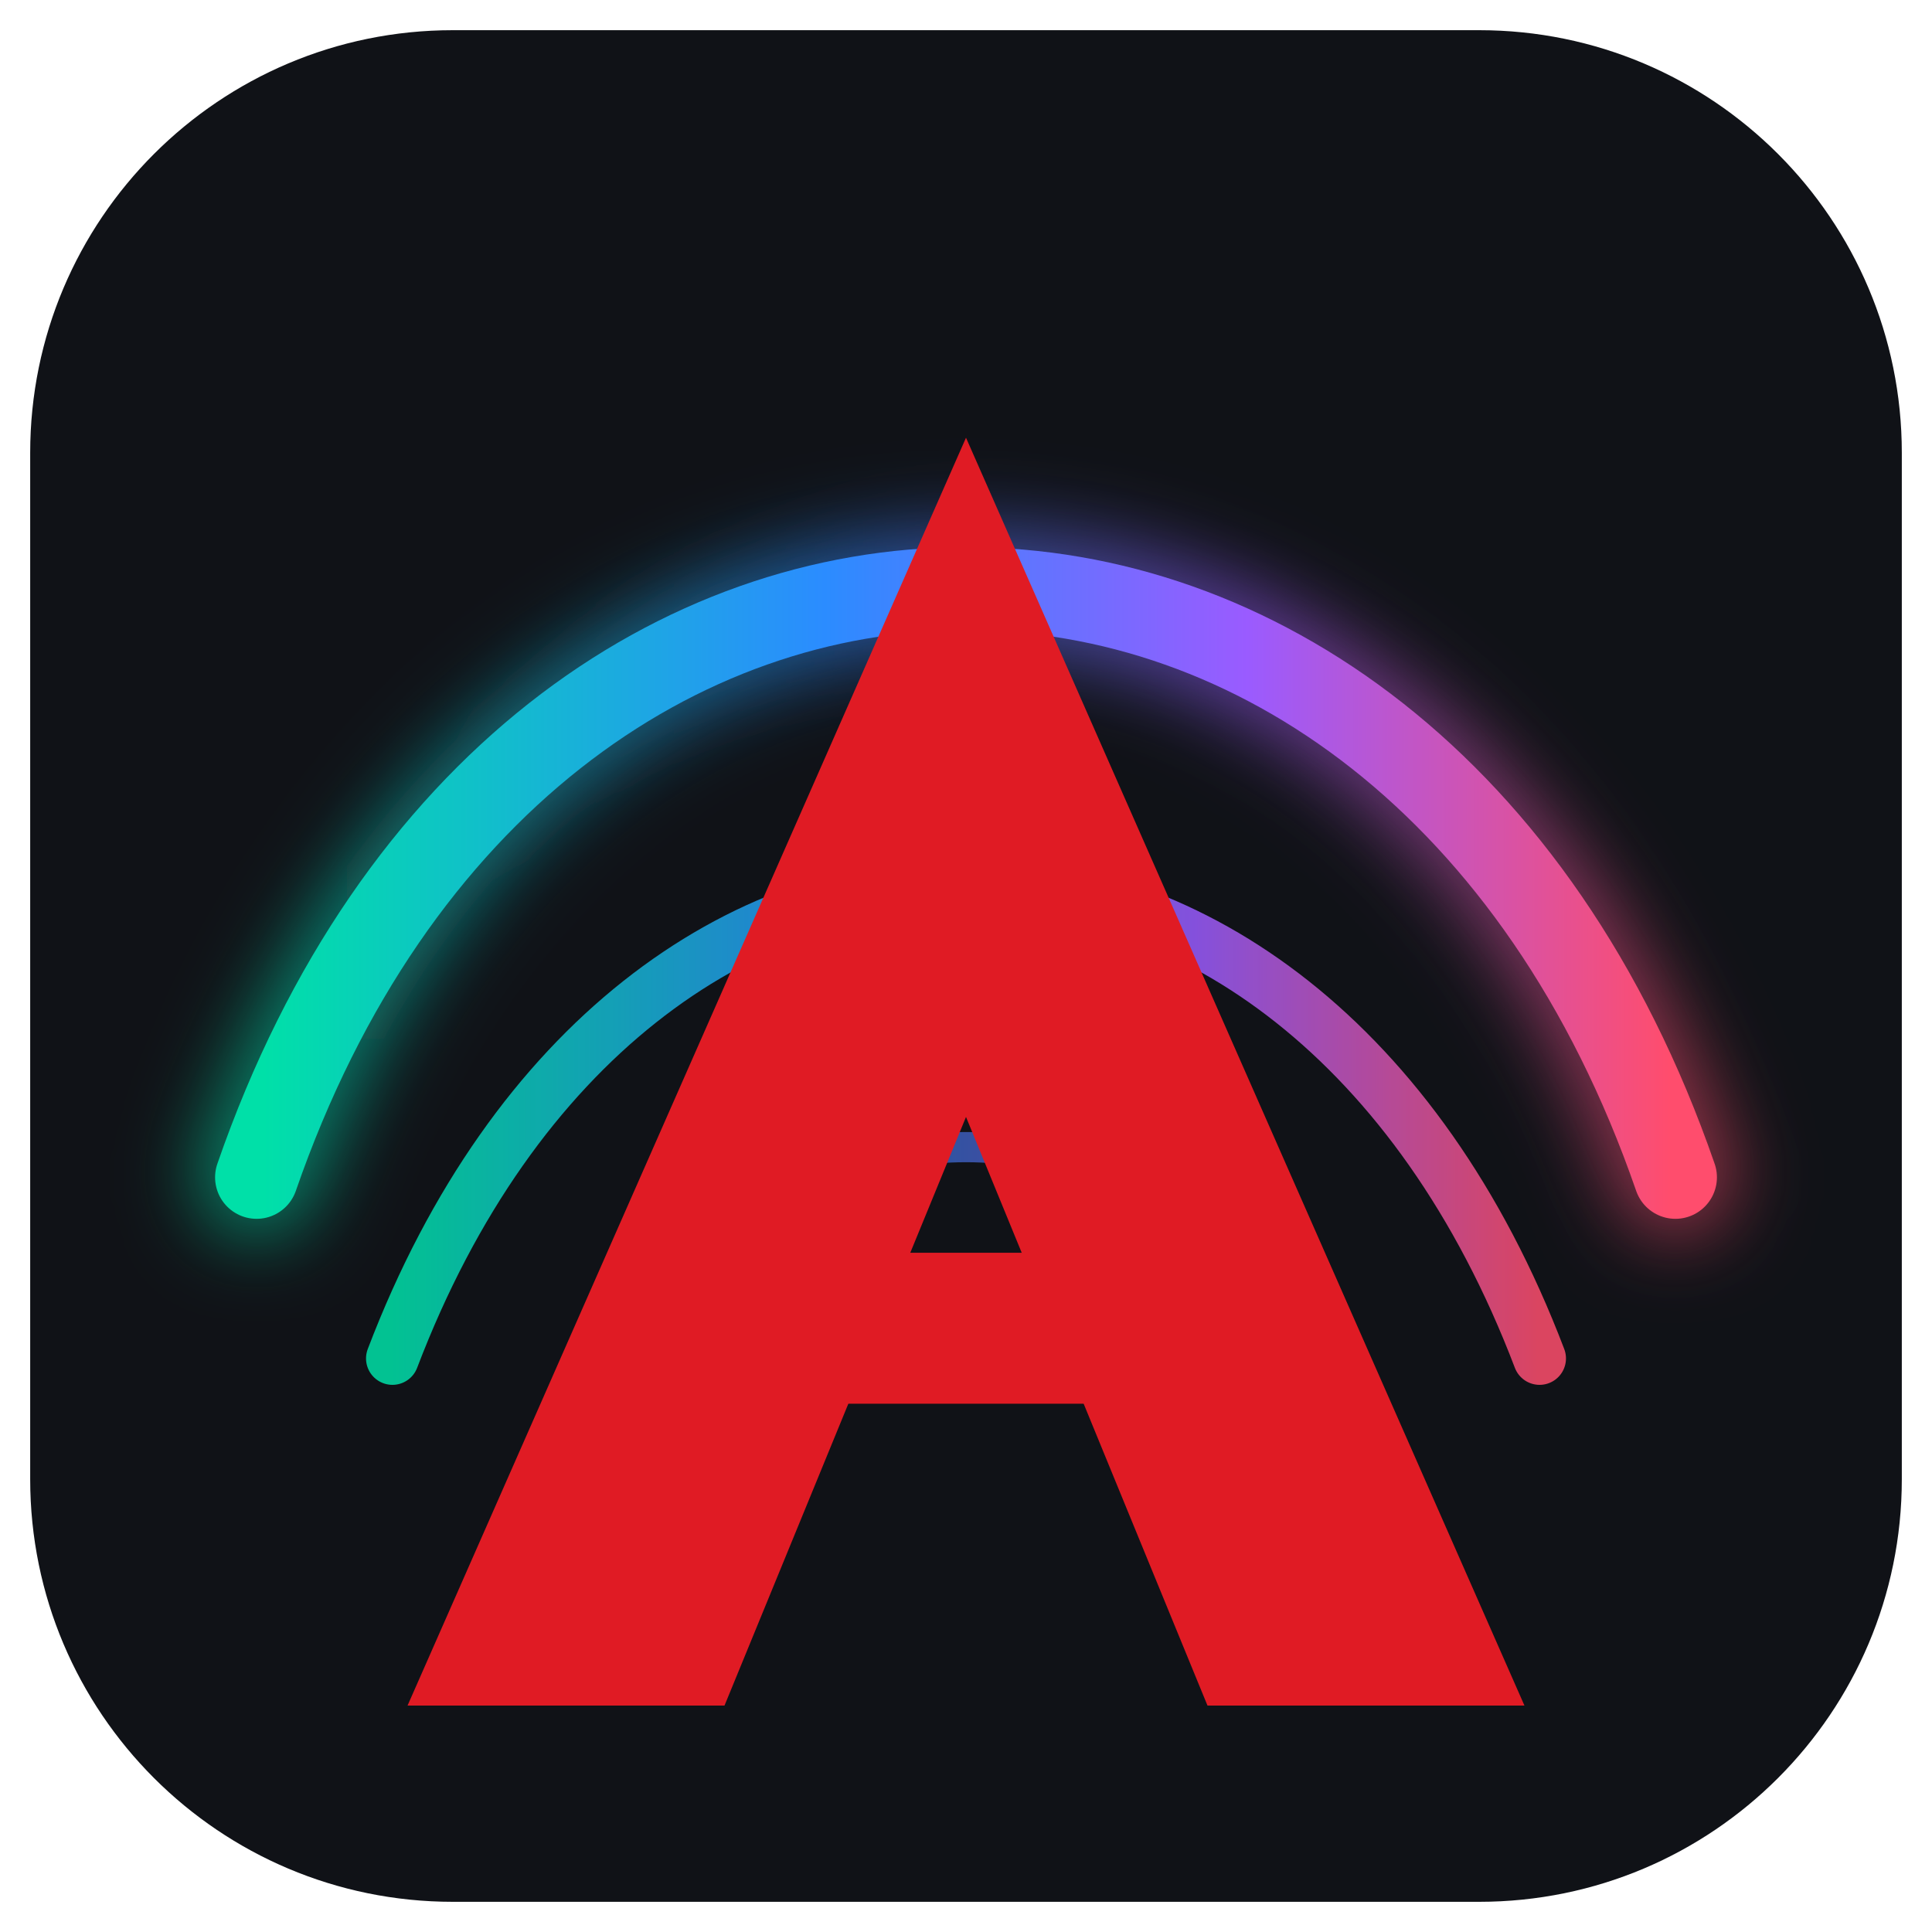
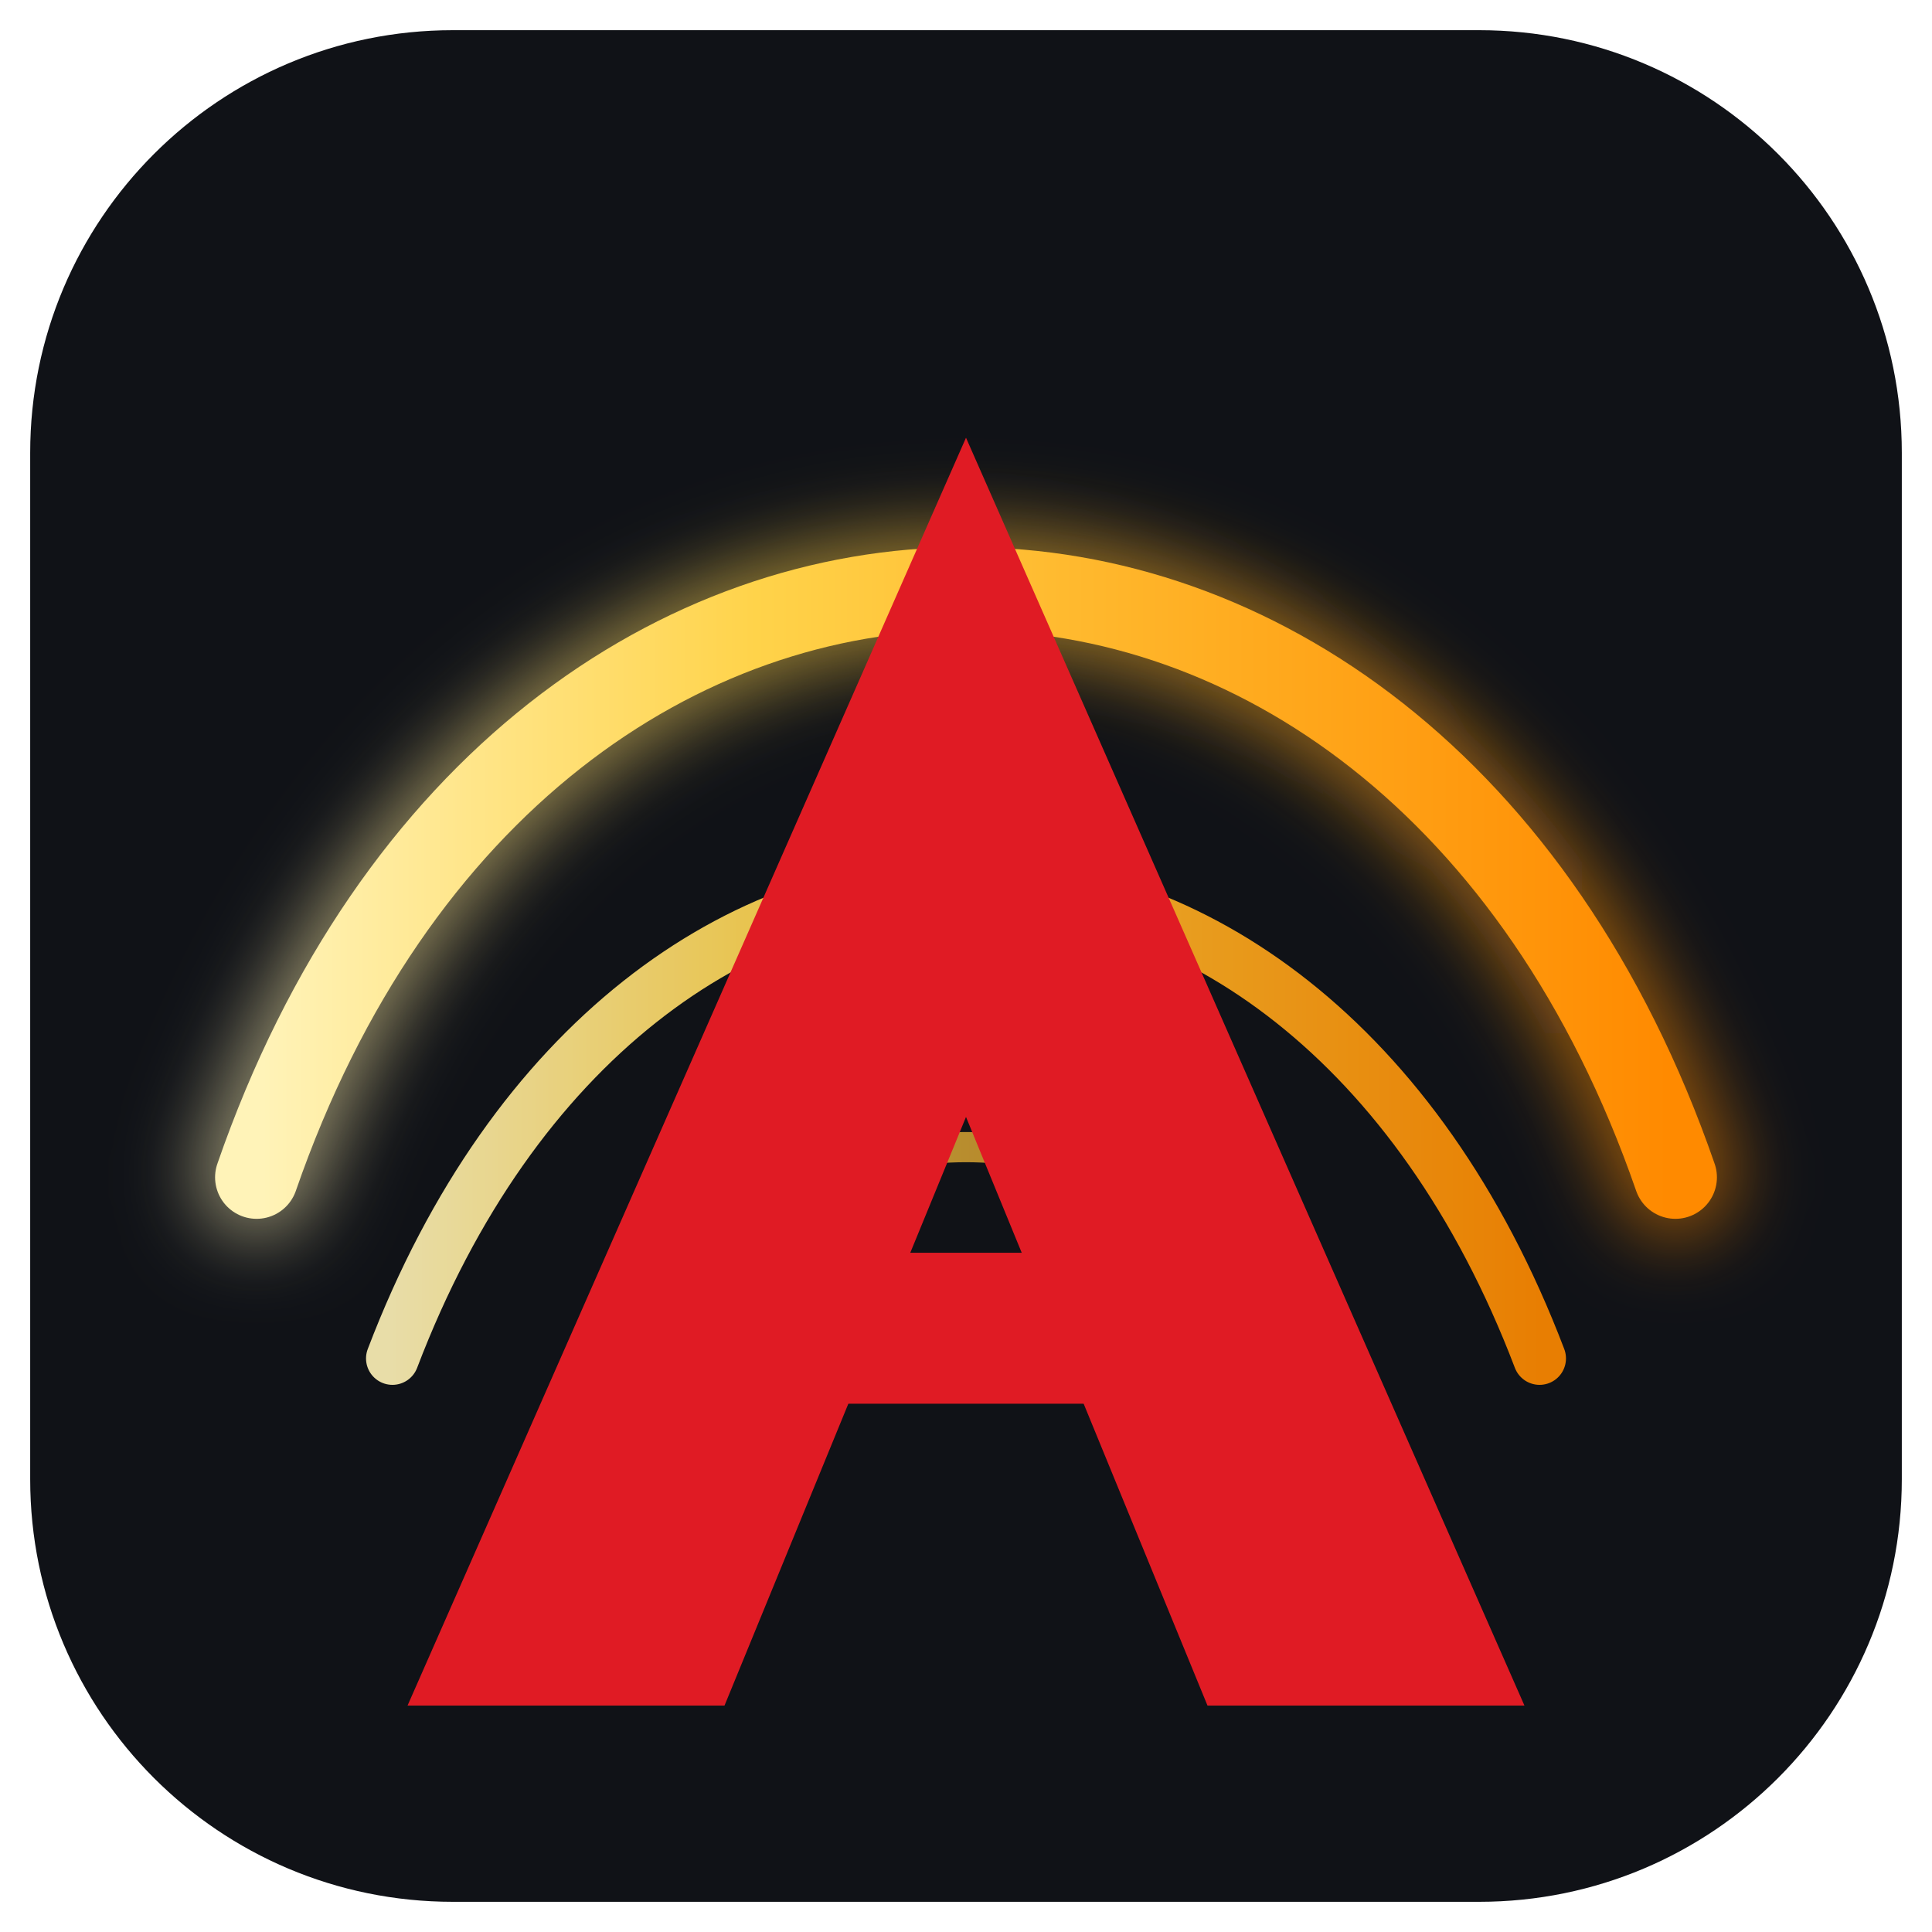
<svg xmlns="http://www.w3.org/2000/svg" width="256" height="256" viewBox="0 0 256 256">
  <defs>
-     <linearGradient id="aur" x1="0" y1="0" x2="1" y2="0">
-       <stop offset="0" stop-color="#00e0a8" />
-       <stop offset="0.4" stop-color="#2b8cff" />
-       <stop offset="0.7" stop-color="#9a5bff" />
-       <stop offset="1" stop-color="#ff4d6d" />
+     <linearGradient id="gold" x1="0" y1="0" x2="1" y2="0">
+       <stop offset="0" stop-color="#fff3b8" />
+       <stop offset="0.35" stop-color="#ffd34a" />
+       <stop offset="0.7" stop-color="#ffab1f" />
+       <stop offset="1" stop-color="#ff8a00" />
    </linearGradient>
    <filter id="soft" x="-40%" y="-40%" width="180%" height="180%">
      <feGaussianBlur stdDeviation="5" />
    </filter>
  </defs>
  <rect x="4" y="4" width="248" height="248" rx="56" fill="#101217" />
-   <g fill="none" stroke="url(#aur)" stroke-linecap="round" opacity="0.55" filter="url(#soft)">
+   <g fill="none" stroke="url(#gold)" stroke-linecap="round" opacity="0.55" filter="url(#soft)">
    <path d="M34 156 C70 52, 186 52, 222 156" stroke-width="16" />
  </g>
-   <g fill="none" stroke="url(#aur)" stroke-linecap="round">
+   <g fill="none" stroke="url(#gold)" stroke-linecap="round">
    <path d="M34 156 C70 52, 186 52, 222 156" stroke-width="11" />
-     <path d="M52 180 C84 96, 172 96, 204 180" stroke-width="7" opacity="0.85" />
-     <path d="M70 200 C96 136, 160 136, 186 200" stroke-width="4" opacity="0.6" />
+     <path d="M52 180 C84 96, 172 96, 204 180" stroke-width="7" opacity="0.9" />
+     <path d="M70 200 C96 136, 160 136, 186 200" stroke-width="4" opacity="0.7" />
  </g>
  <g fill="#e01b24">
    <path d="M128,58 L202,226 L160,226 L128,148 L96,226 L54,226 Z" />
    <rect x="93" y="166" width="70" height="20" rx="4" />
  </g>
</svg>
